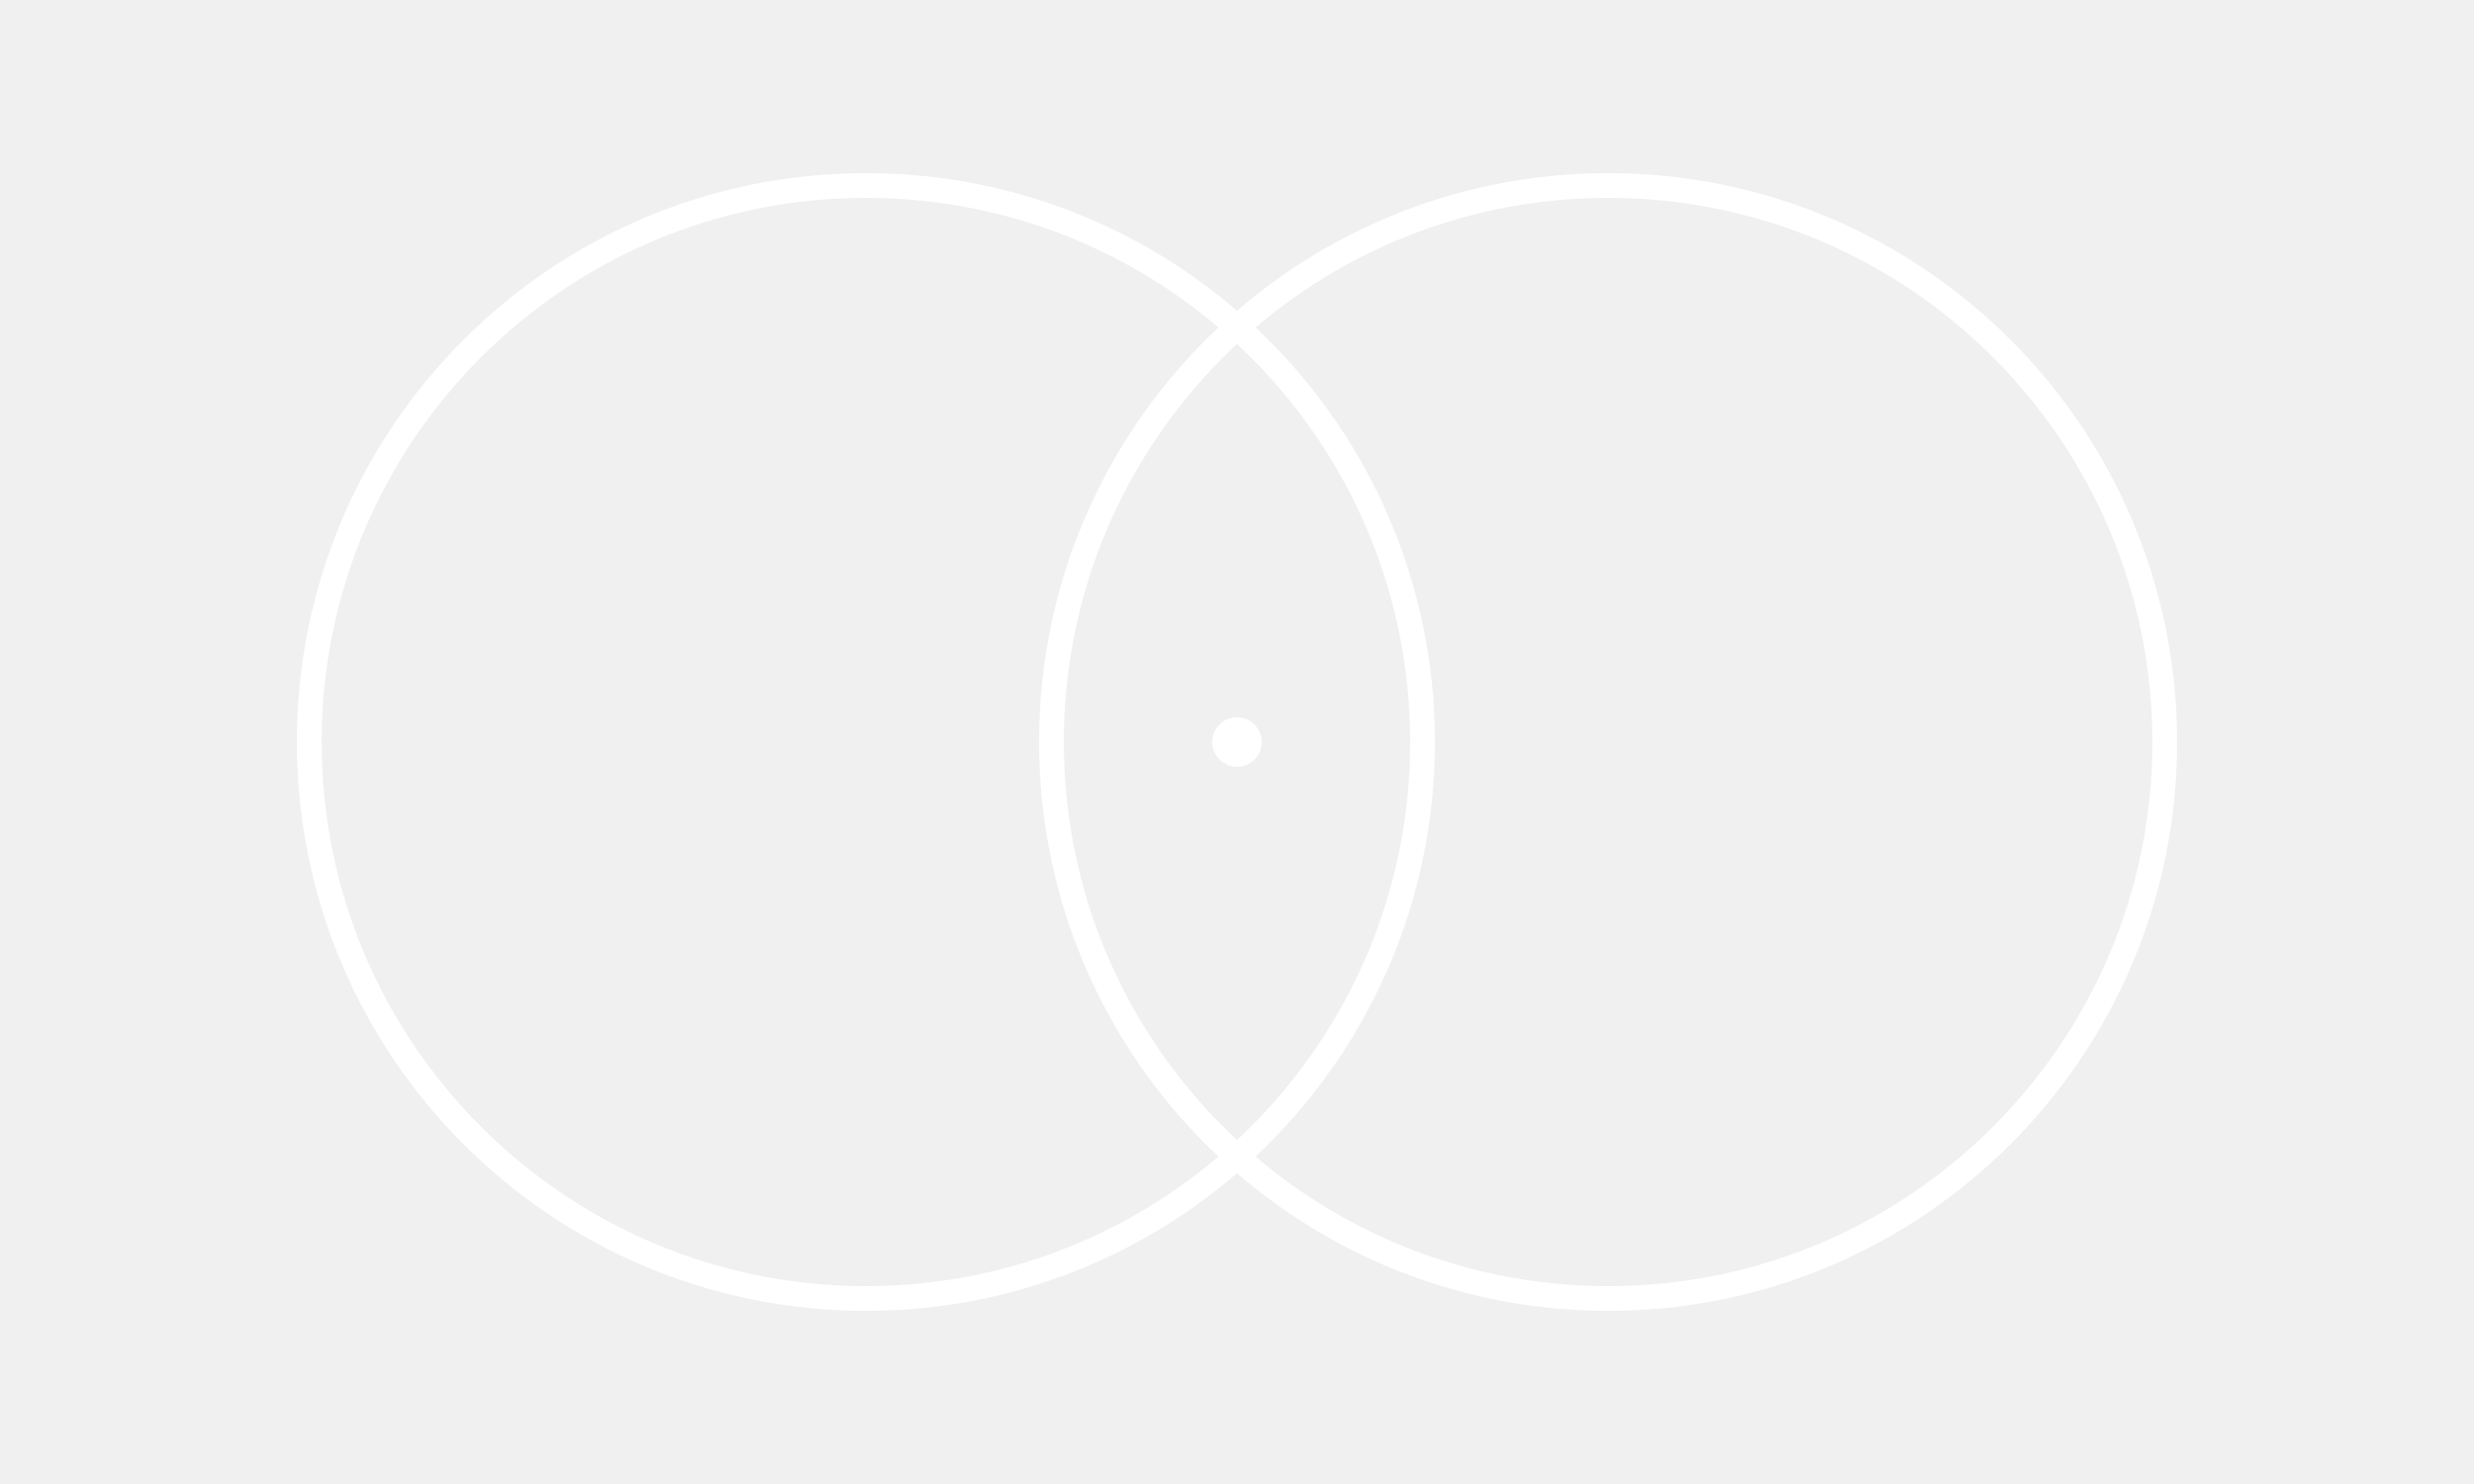
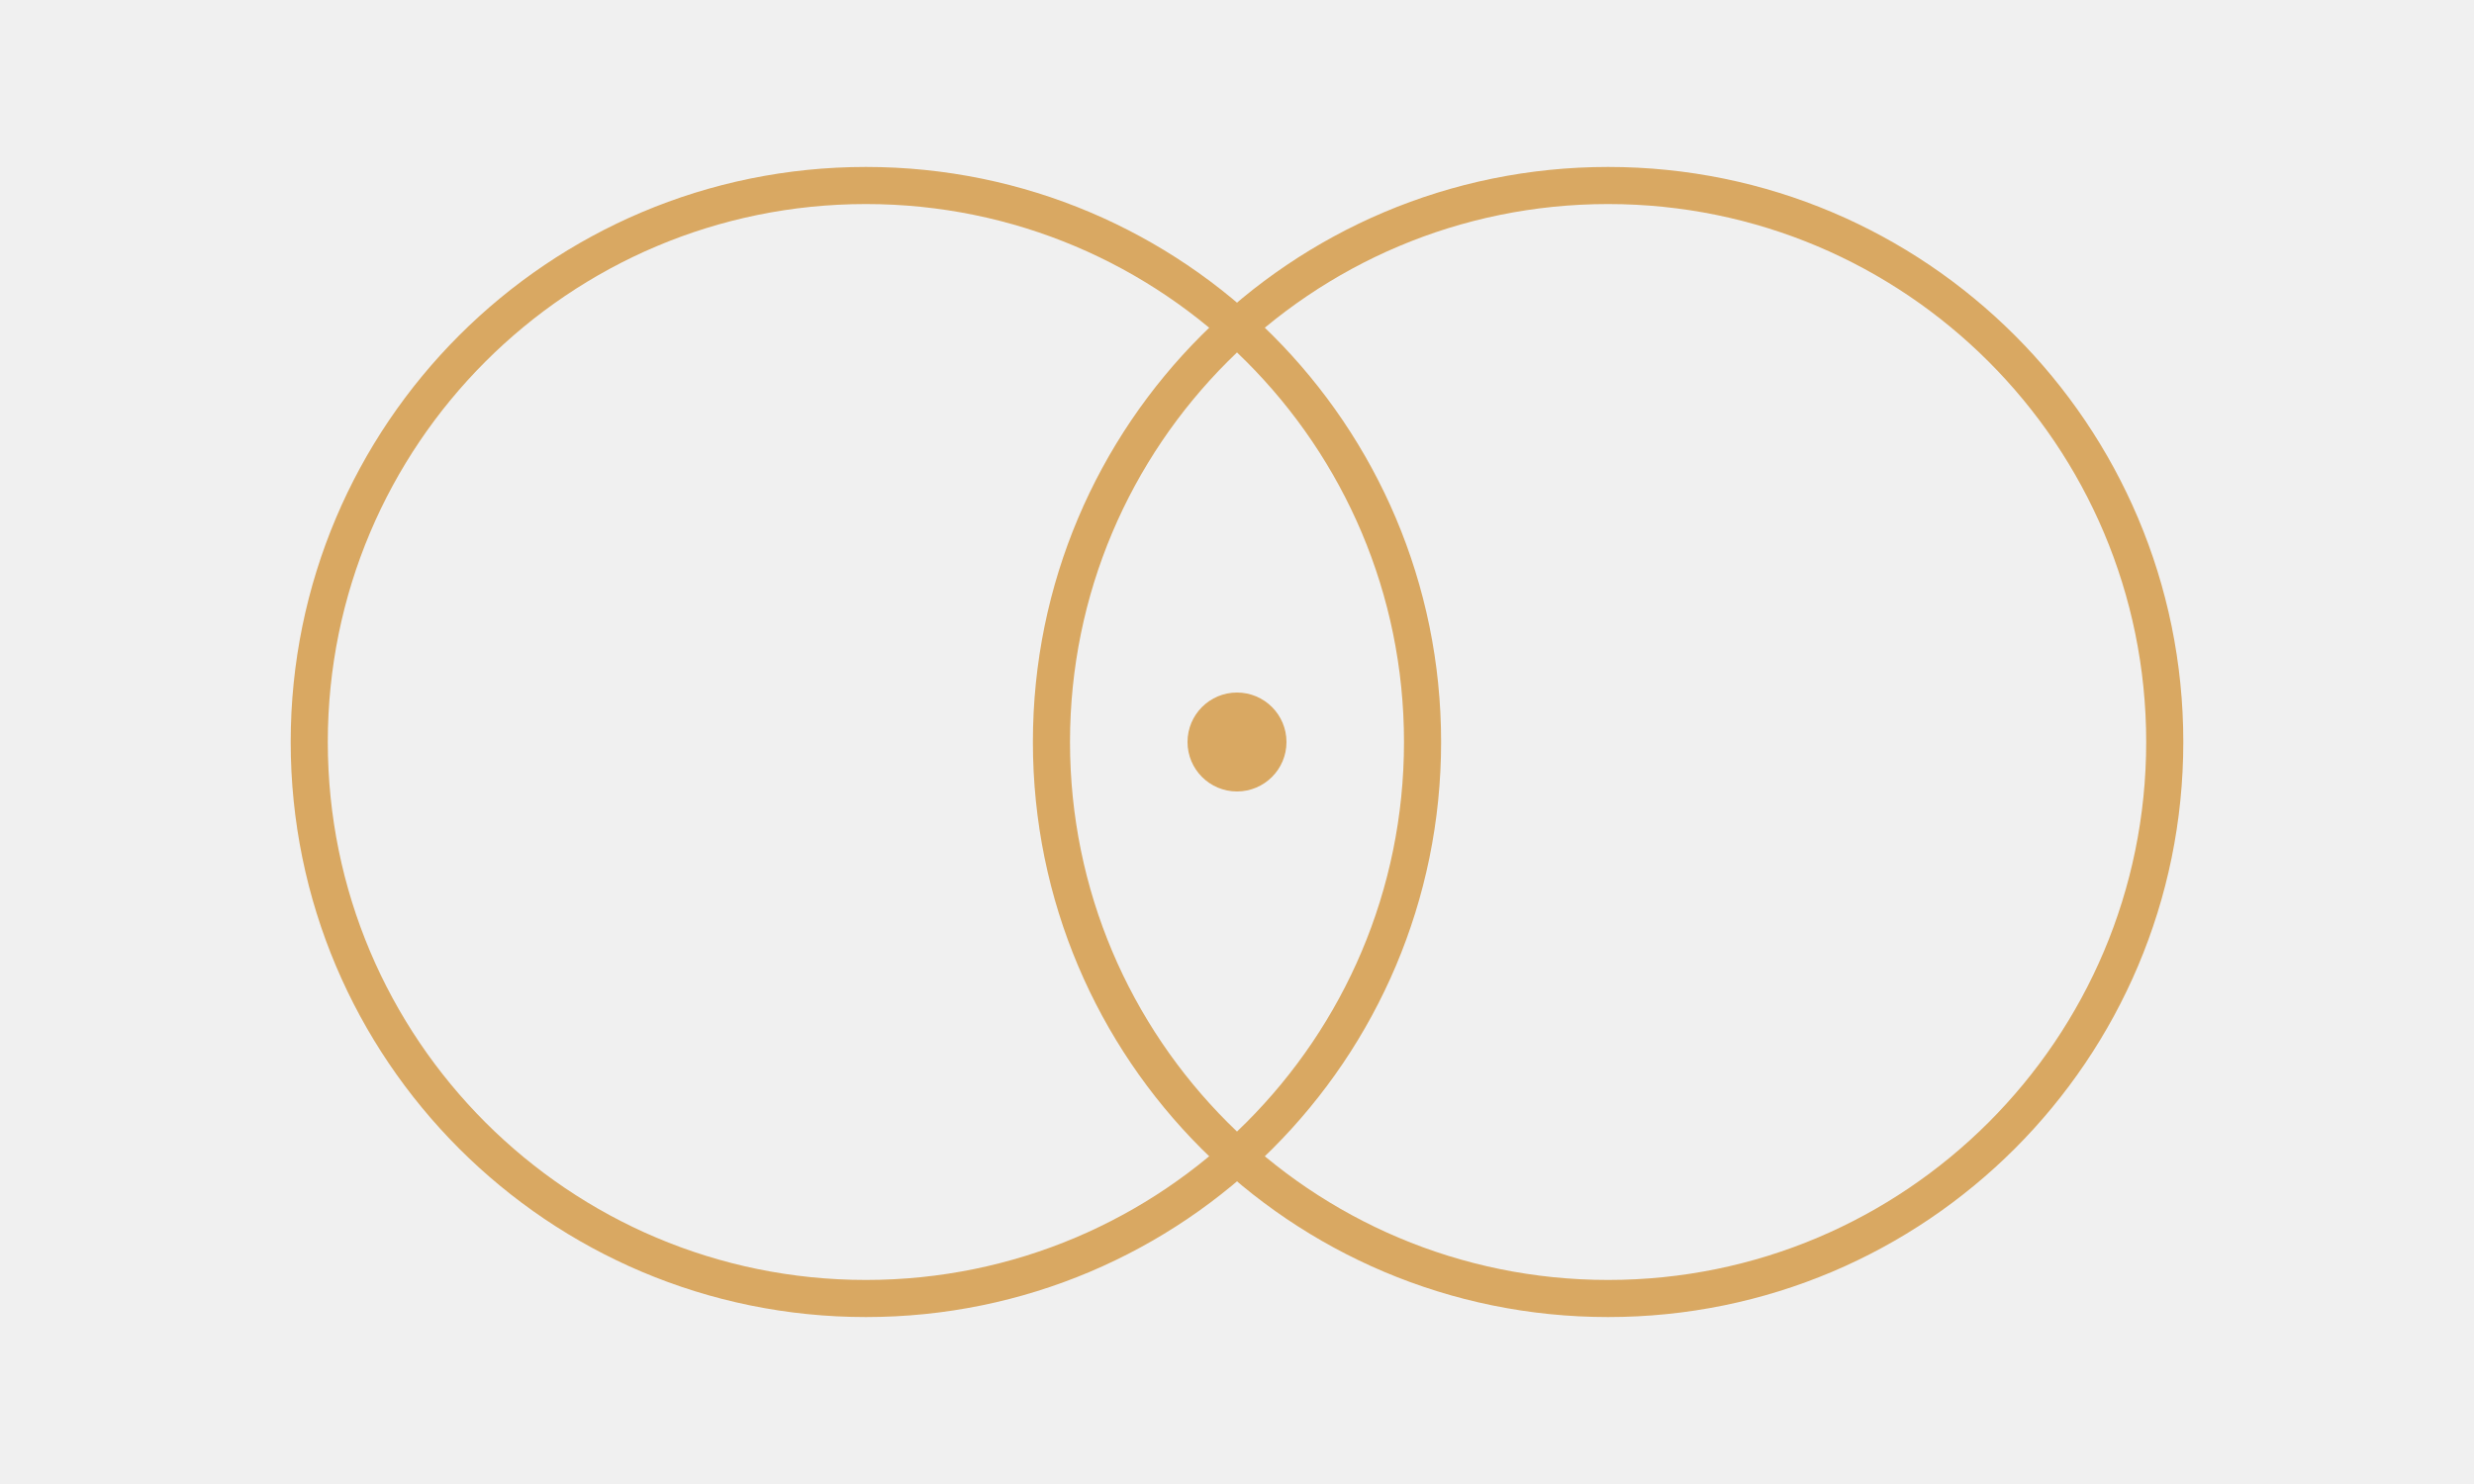
<svg xmlns="http://www.w3.org/2000/svg" width="200" height="120" viewBox="0 0 200 120">
  <defs>
    <style>
      .logo-circle {
        fill: none;
-         stroke: white;
-         stroke-width: 2;
+         stroke: #D9A862;
+         stroke-width: 3;
      }
      .logo-dot {
-         fill: white;
+         fill: #D9A862;
      }
    </style>
  </defs>
  <circle cx="70" cy="60" r="45" class="logo-circle" />
  <circle cx="130" cy="60" r="45" class="logo-circle" />
-   <circle cx="100" cy="60" r="2" class="logo-dot" />
+   <circle cx="100" cy="60" r="4" class="logo-dot" />
</svg>
